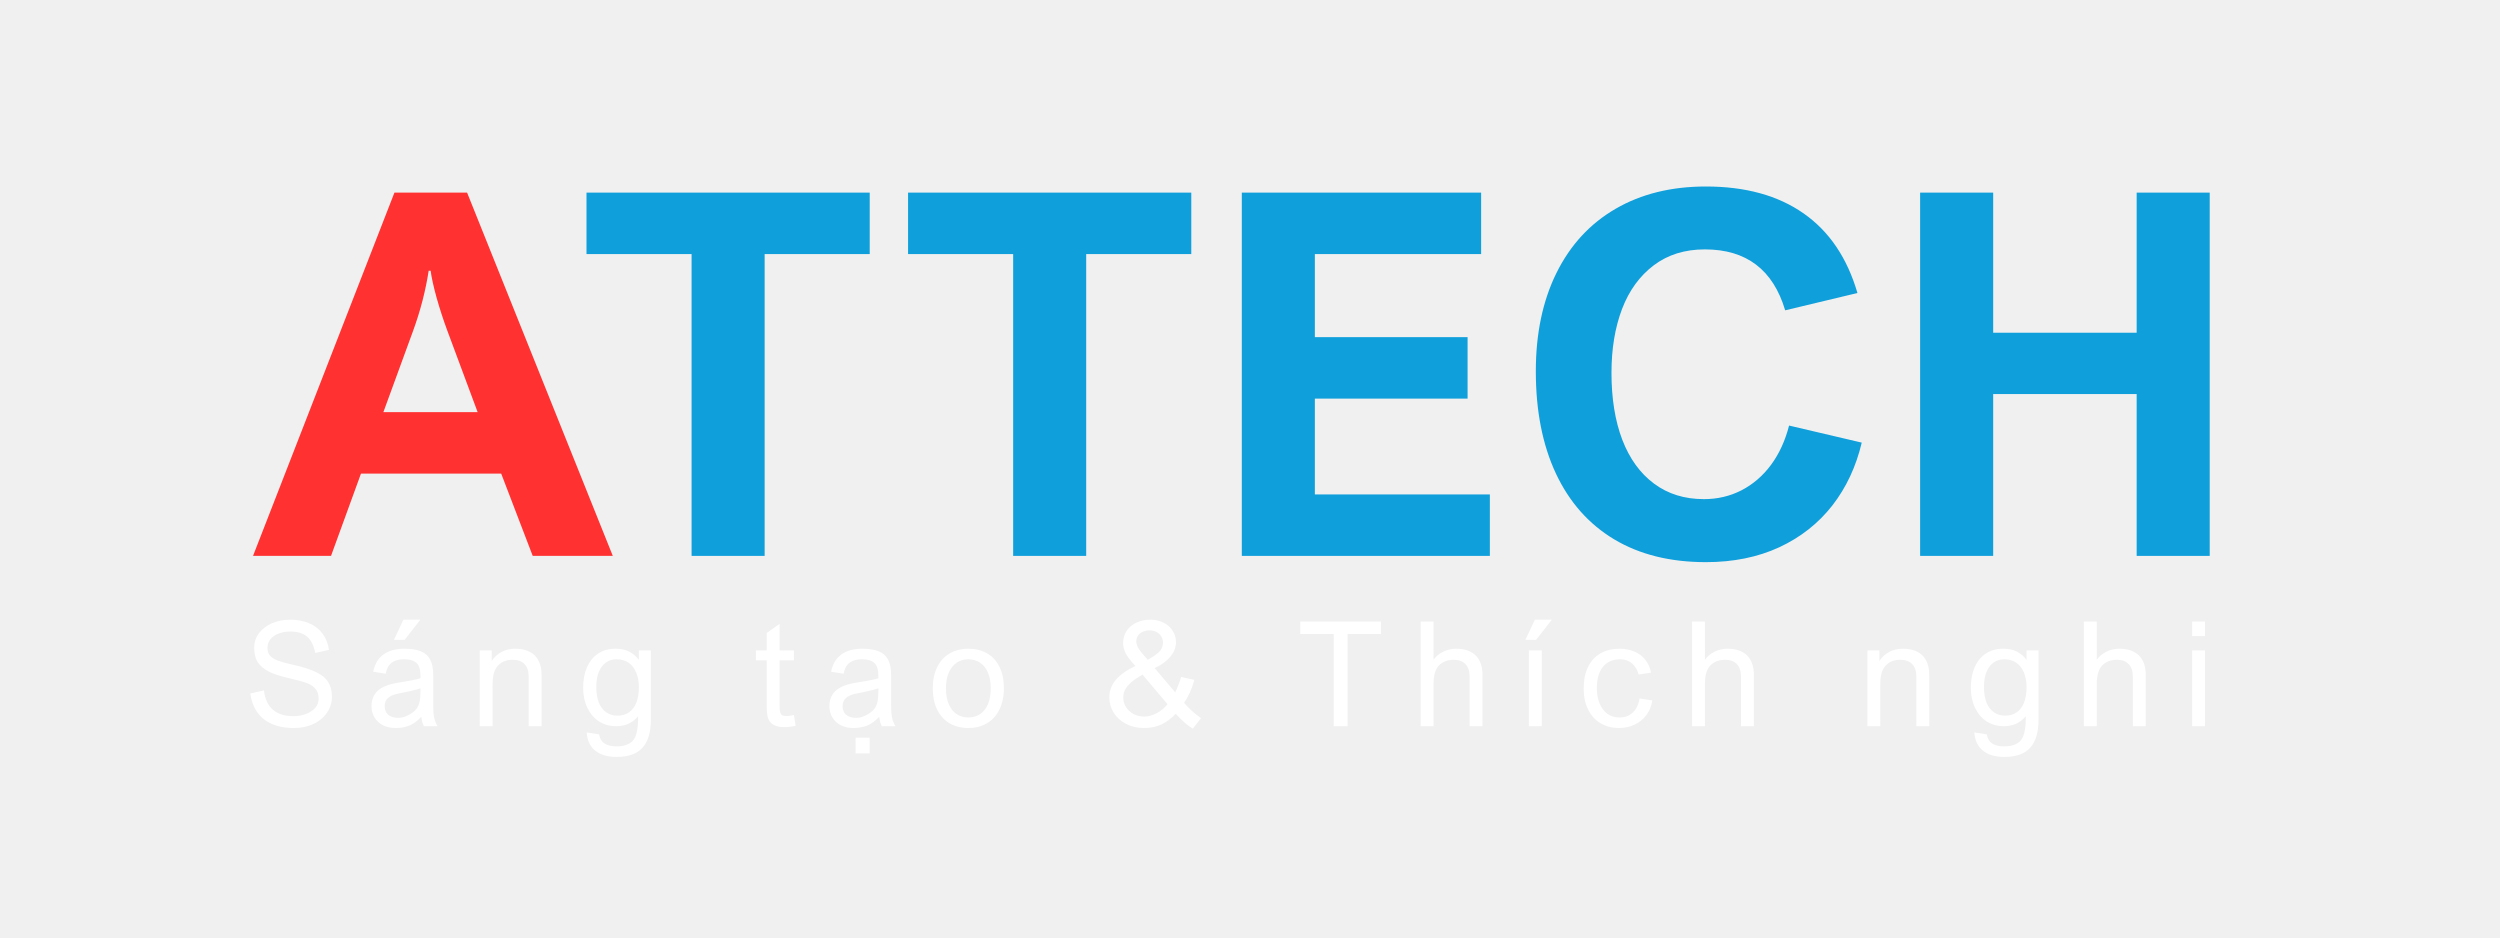
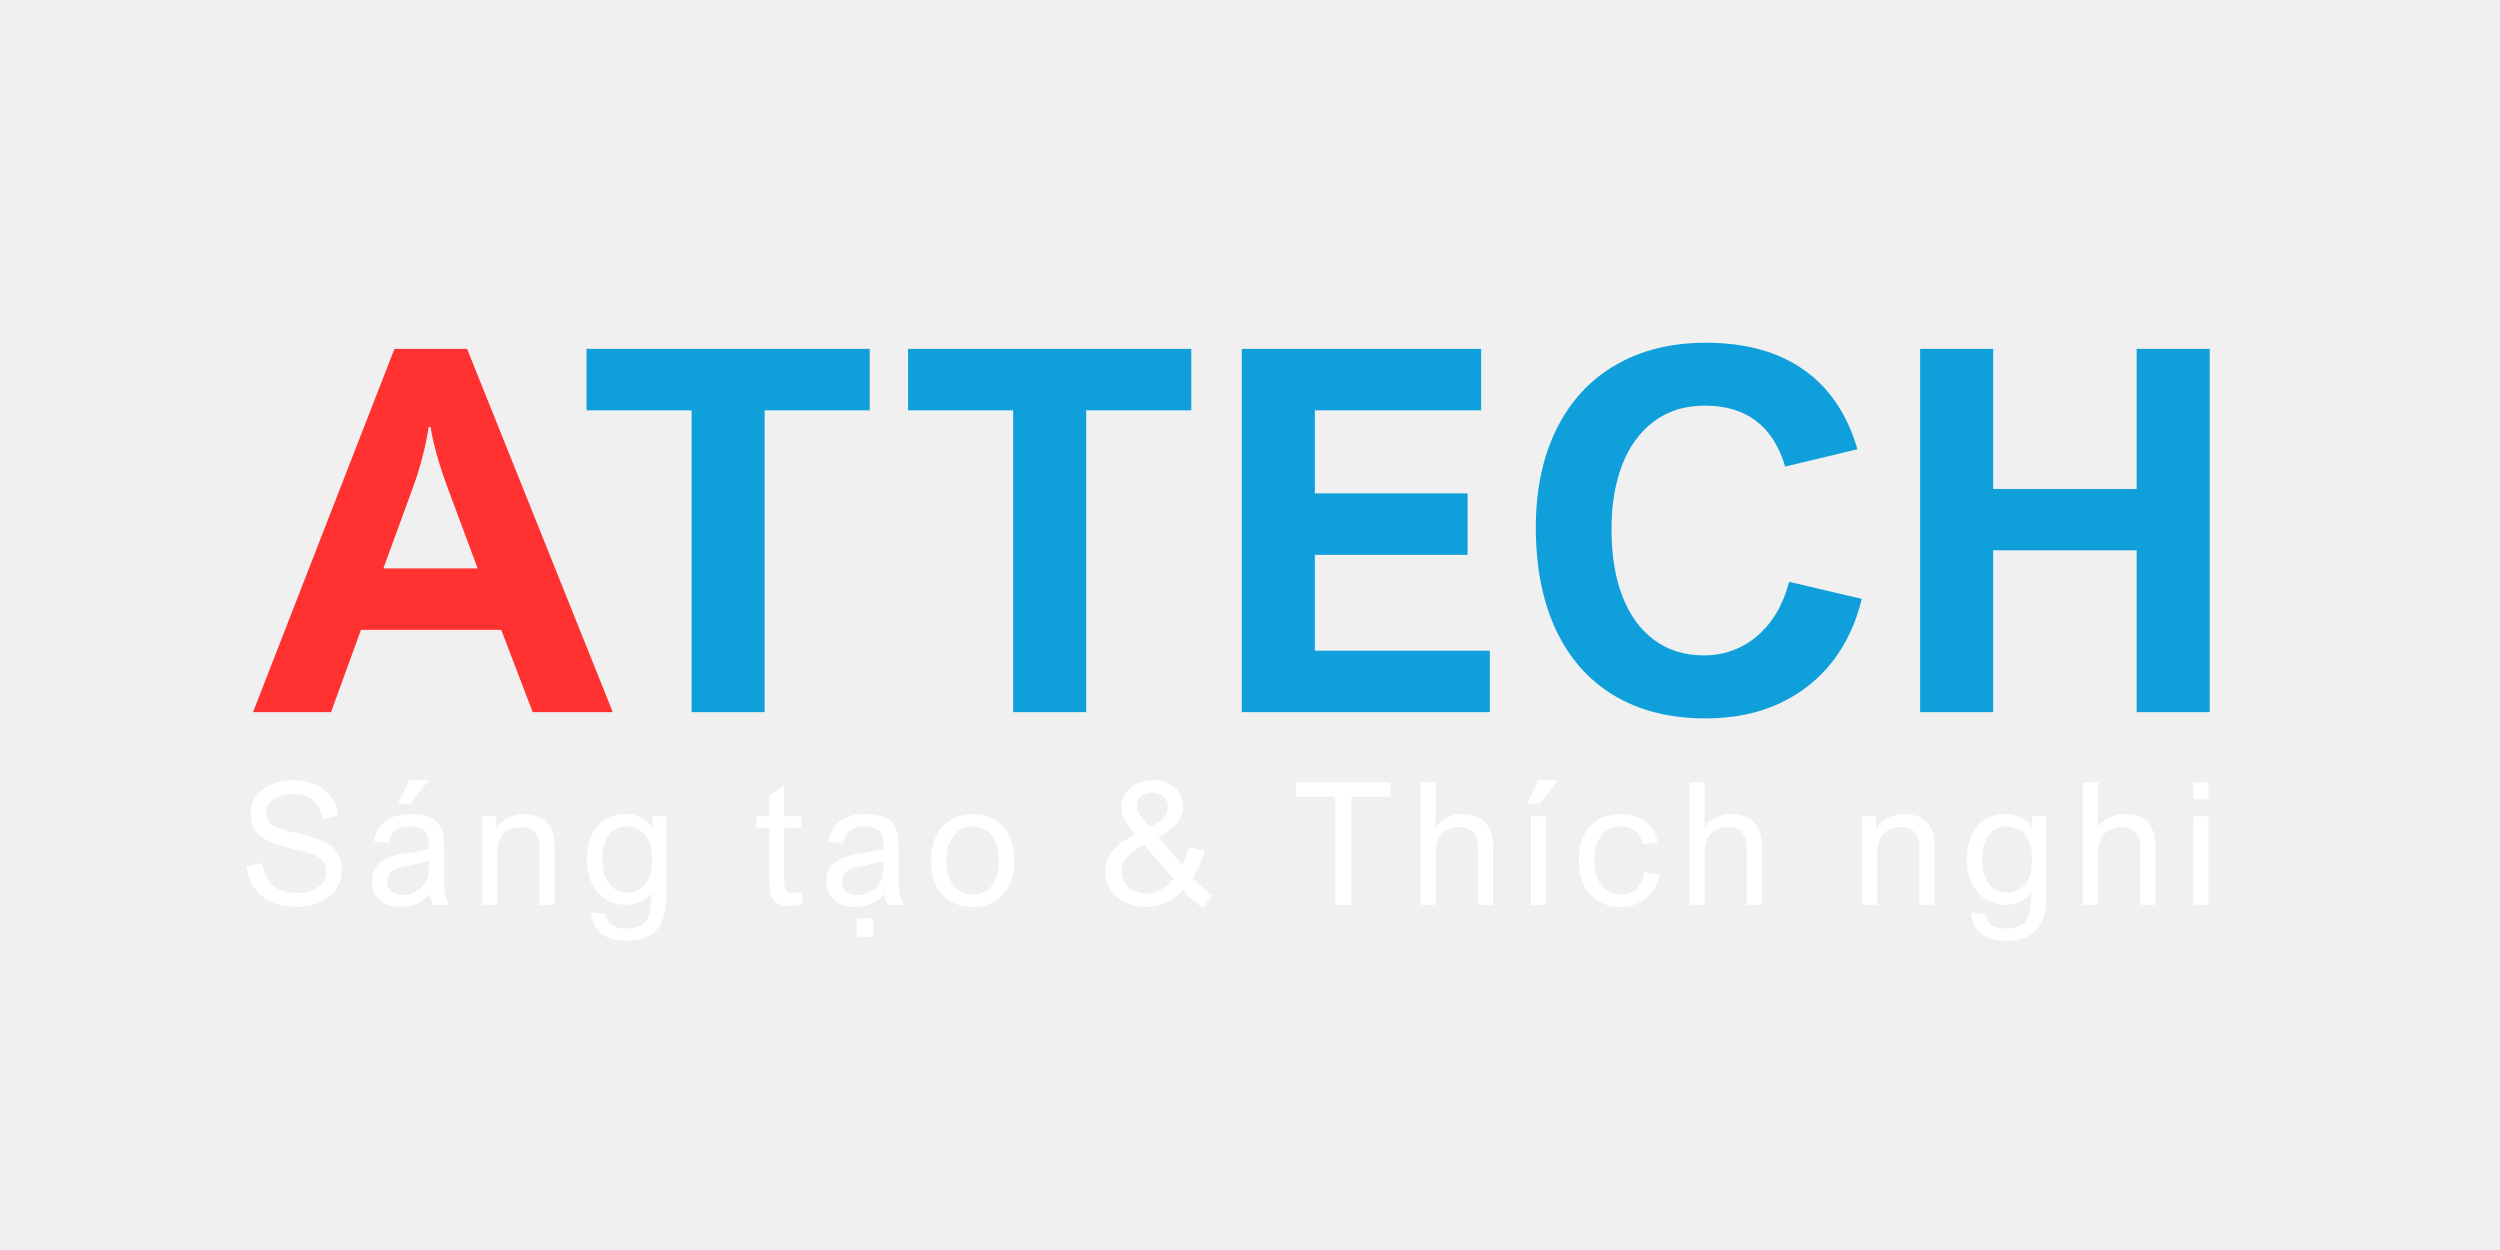
- <svg xmlns="http://www.w3.org/2000/svg" width="160" zoomAndPan="magnify" viewBox="0 0 300 112.5" height="60" preserveAspectRatio="xMidYMid meet" version="1.0">
+ <svg xmlns="http://www.w3.org/2000/svg" width="200" zoomAndPan="magnify" viewBox="0 0 300 112.5" height="100" preserveAspectRatio="xMidYMid meet" version="1.0">
  <defs>
    <g />
  </defs>
  <g fill="#ff3131" fill-opacity="1">
    <g transform="translate(30.23845, 66.70798)">
      <g>
        <path d="M 33.688 0 L 29.906 -9.875 L 13.078 -9.875 L 9.484 0 L 0.125 0 L 17.094 -43.594 L 25.812 -43.594 L 43.297 0 Z M 19.359 -27.078 L 15.766 -17.25 L 27.078 -17.25 L 23.422 -27.078 C 22.953 -28.348 22.531 -29.645 22.156 -30.969 C 21.789 -32.301 21.551 -33.383 21.438 -34.219 L 21.203 -34.219 C 20.836 -31.844 20.223 -29.461 19.359 -27.078 Z M 19.359 -27.078 " />
      </g>
    </g>
  </g>
  <g fill="#0f9fdb" fill-opacity="1">
    <g transform="translate(68.89628, 66.70798)">
      <g>
        <path d="M 22.859 -36.219 L 22.859 0 L 14.094 0 L 14.094 -36.219 L 1.484 -36.219 L 1.484 -43.594 L 35.469 -43.594 L 35.469 -36.219 Z M 22.859 -36.219 " />
      </g>
    </g>
  </g>
  <g fill="#0f9fdb" fill-opacity="1">
    <g transform="translate(107.485, 66.70798)">
      <g>
        <path d="M 22.859 -36.219 L 22.859 0 L 14.094 0 L 14.094 -36.219 L 1.484 -36.219 L 1.484 -43.594 L 35.469 -43.594 L 35.469 -36.219 Z M 22.859 -36.219 " />
      </g>
    </g>
  </g>
  <g fill="#0f9fdb" fill-opacity="1">
    <g transform="translate(144.4385, 66.70798)">
      <g>
        <path d="M 13.344 -36.219 L 13.344 -26.25 L 31.672 -26.25 L 31.672 -18.875 L 13.344 -18.875 L 13.344 -7.375 L 34.344 -7.375 L 34.344 0 L 4.578 0 L 4.578 -43.594 L 33.297 -43.594 L 33.297 -36.219 Z M 13.344 -36.219 " />
      </g>
    </g>
  </g>
  <g fill="#0f9fdb" fill-opacity="1">
    <g transform="translate(181.6894, 66.70798)">
      <g>
        <path d="M 22.891 -36.781 C 20.492 -36.781 18.453 -36.145 16.766 -34.875 C 15.078 -33.602 13.805 -31.852 12.953 -29.625 C 12.109 -27.395 11.688 -24.844 11.688 -21.969 C 11.688 -18.895 12.117 -16.219 12.984 -13.938 C 13.859 -11.664 15.129 -9.91 16.797 -8.672 C 18.461 -7.43 20.457 -6.812 22.781 -6.812 C 24.406 -6.812 25.91 -7.164 27.297 -7.875 C 28.68 -8.594 29.863 -9.613 30.844 -10.938 C 31.82 -12.27 32.539 -13.836 33 -15.641 L 41.719 -13.594 C 41.039 -10.719 39.863 -8.203 38.188 -6.047 C 36.508 -3.898 34.383 -2.227 31.812 -1.031 C 29.238 0.156 26.305 0.75 23.016 0.75 C 18.734 0.75 15.066 -0.16 12.016 -1.984 C 8.961 -3.816 6.629 -6.453 5.016 -9.891 C 3.41 -13.328 2.609 -17.414 2.609 -22.156 C 2.609 -26.688 3.438 -30.625 5.094 -33.969 C 6.75 -37.312 9.113 -39.875 12.188 -41.656 C 15.258 -43.438 18.867 -44.328 23.016 -44.328 C 27.766 -44.328 31.676 -43.25 34.75 -41.094 C 37.82 -38.945 39.973 -35.766 41.203 -31.547 L 32.531 -29.469 C 31.082 -34.344 27.867 -36.781 22.891 -36.781 Z M 22.891 -36.781 " />
      </g>
    </g>
  </g>
  <g fill="#0f9fdb" fill-opacity="1">
    <g transform="translate(225.8374, 66.70798)">
      <g>
        <path d="M 30.562 -26.781 L 30.562 -43.594 L 39.328 -43.594 L 39.328 0 L 30.562 0 L 30.562 -19.422 L 13.344 -19.422 L 13.344 0 L 4.578 0 L 4.578 -43.594 L 13.344 -43.594 L 13.344 -26.781 Z M 30.562 -26.781 " />
      </g>
    </g>
  </g>
  <g fill="#ffffff" fill-opacity="1">
-     <g transform="translate(29.25278, 87.14318)">
+     <g transform="translate(28.63342, 89.83125)">
      <g>
-         <path d="M 8.578 -8.797 C 8.391 -9.711 8.055 -10.367 7.578 -10.766 C 7.098 -11.16 6.441 -11.359 5.609 -11.359 C 5.066 -11.359 4.586 -11.273 4.172 -11.109 C 3.754 -10.953 3.426 -10.723 3.188 -10.422 C 2.957 -10.129 2.844 -9.789 2.844 -9.406 C 2.844 -9.008 2.945 -8.691 3.156 -8.453 C 3.375 -8.211 3.703 -8.008 4.141 -7.844 C 4.578 -7.688 5.203 -7.52 6.016 -7.344 C 7.141 -7.094 8.031 -6.805 8.688 -6.484 C 9.352 -6.172 9.832 -5.773 10.125 -5.297 C 10.426 -4.828 10.578 -4.242 10.578 -3.547 C 10.578 -2.836 10.379 -2.195 9.984 -1.625 C 9.598 -1.051 9.055 -0.598 8.359 -0.266 C 7.672 0.055 6.895 0.219 6.031 0.219 C 4.531 0.219 3.328 -0.129 2.422 -0.828 C 1.523 -1.535 0.977 -2.566 0.781 -3.922 L 2.422 -4.297 C 2.535 -3.273 2.891 -2.504 3.484 -1.984 C 4.086 -1.461 4.914 -1.203 5.969 -1.203 C 6.508 -1.203 7.008 -1.289 7.469 -1.469 C 7.938 -1.645 8.305 -1.891 8.578 -2.203 C 8.848 -2.523 8.984 -2.883 8.984 -3.281 C 8.984 -3.801 8.852 -4.207 8.594 -4.5 C 8.344 -4.801 7.961 -5.039 7.453 -5.219 C 7.023 -5.363 6.41 -5.531 5.609 -5.719 C 5.129 -5.832 4.789 -5.914 4.594 -5.969 C 3.727 -6.207 3.051 -6.488 2.562 -6.812 C 2.07 -7.145 1.727 -7.52 1.531 -7.938 C 1.344 -8.363 1.25 -8.863 1.25 -9.438 C 1.25 -10.07 1.438 -10.641 1.812 -11.141 C 2.188 -11.648 2.703 -12.051 3.359 -12.344 C 4.023 -12.633 4.766 -12.781 5.578 -12.781 C 6.441 -12.781 7.203 -12.633 7.859 -12.344 C 8.523 -12.062 9.055 -11.648 9.453 -11.109 C 9.859 -10.566 10.113 -9.914 10.219 -9.156 L 8.609 -8.797 Z M 8.578 -8.797 " />
+         <path d="M 10.047 -10.297 C 9.828 -11.367 9.438 -12.133 8.875 -12.594 C 8.312 -13.062 7.547 -13.297 6.578 -13.297 C 5.941 -13.297 5.379 -13.203 4.891 -13.016 C 4.398 -12.828 4.016 -12.562 3.734 -12.219 C 3.461 -11.875 3.328 -11.473 3.328 -11.016 C 3.328 -10.547 3.453 -10.172 3.703 -9.891 C 3.953 -9.609 4.332 -9.375 4.844 -9.188 C 5.352 -9 6.086 -8.801 7.047 -8.594 C 8.359 -8.312 9.398 -7.984 10.172 -7.609 C 10.953 -7.234 11.516 -6.77 11.859 -6.219 C 12.211 -5.664 12.391 -4.977 12.391 -4.156 C 12.391 -3.32 12.16 -2.57 11.703 -1.906 C 11.242 -1.238 10.609 -0.711 9.797 -0.328 C 8.992 0.055 8.082 0.25 7.062 0.25 C 5.301 0.25 3.895 -0.16 2.844 -0.984 C 1.789 -1.805 1.148 -3.004 0.922 -4.578 L 2.844 -5.031 C 2.977 -3.832 3.395 -2.93 4.094 -2.328 C 4.789 -1.723 5.754 -1.422 6.984 -1.422 C 7.629 -1.422 8.223 -1.52 8.766 -1.719 C 9.305 -1.926 9.734 -2.219 10.047 -2.594 C 10.367 -2.969 10.531 -3.383 10.531 -3.844 C 10.531 -4.457 10.379 -4.938 10.078 -5.281 C 9.773 -5.625 9.328 -5.898 8.734 -6.109 C 8.234 -6.285 7.516 -6.484 6.578 -6.703 C 6.016 -6.828 5.617 -6.926 5.391 -7 C 4.367 -7.27 3.57 -7.598 3 -7.984 C 2.426 -8.367 2.023 -8.805 1.797 -9.297 C 1.578 -9.797 1.469 -10.383 1.469 -11.062 C 1.469 -11.789 1.688 -12.453 2.125 -13.047 C 2.562 -13.648 3.164 -14.117 3.938 -14.453 C 4.707 -14.785 5.57 -14.953 6.531 -14.953 C 7.539 -14.953 8.43 -14.785 9.203 -14.453 C 9.984 -14.117 10.609 -13.633 11.078 -13 C 11.547 -12.363 11.836 -11.602 11.953 -10.719 L 10.078 -10.297 Z M 10.047 -10.297 " />
      </g>
    </g>
  </g>
  <g fill="#ffffff" fill-opacity="1">
-     <g transform="translate(43.9727, 87.14318)">
+     <g transform="translate(43.90695, 89.83125)">
      <g>
-         <path d="M 8.516 0 L 6.891 0 C 6.805 -0.195 6.742 -0.352 6.703 -0.469 C 6.672 -0.594 6.629 -0.812 6.578 -1.125 C 6.141 -0.656 5.676 -0.312 5.188 -0.094 C 4.695 0.113 4.133 0.219 3.5 0.219 C 2.926 0.219 2.422 0.109 1.984 -0.109 C 1.547 -0.336 1.207 -0.648 0.969 -1.047 C 0.727 -1.441 0.609 -1.895 0.609 -2.406 C 0.609 -3.188 0.863 -3.805 1.375 -4.266 C 1.883 -4.734 2.723 -5.055 3.891 -5.234 C 5.098 -5.422 5.961 -5.594 6.484 -5.75 L 6.484 -6 C 6.484 -6.508 6.414 -6.91 6.281 -7.203 C 6.145 -7.492 5.93 -7.703 5.641 -7.828 C 5.359 -7.961 4.973 -8.031 4.484 -8.031 C 3.867 -8.031 3.379 -7.891 3.016 -7.609 C 2.66 -7.336 2.426 -6.898 2.312 -6.297 L 0.812 -6.531 C 0.988 -7.445 1.395 -8.133 2.031 -8.594 C 2.664 -9.062 3.508 -9.297 4.562 -9.297 C 5.375 -9.297 6.031 -9.191 6.531 -8.984 C 7.031 -8.785 7.398 -8.457 7.641 -8 C 7.891 -7.539 8.016 -6.922 8.016 -6.141 L 8.016 -2.875 C 8.016 -2.312 8.023 -1.875 8.047 -1.562 C 8.078 -1.258 8.125 -0.992 8.188 -0.766 C 8.258 -0.547 8.367 -0.289 8.516 0 Z M 3.953 -3.938 C 3.348 -3.832 2.898 -3.656 2.609 -3.406 C 2.328 -3.156 2.188 -2.82 2.188 -2.406 C 2.188 -1.969 2.328 -1.625 2.609 -1.375 C 2.898 -1.125 3.312 -1 3.844 -1 C 4.281 -1 4.742 -1.145 5.234 -1.438 C 5.566 -1.633 5.82 -1.848 6 -2.078 C 6.176 -2.305 6.301 -2.586 6.375 -2.922 C 6.445 -3.254 6.484 -3.688 6.484 -4.219 L 6.484 -4.547 C 6.336 -4.484 6.023 -4.395 5.547 -4.281 C 5.066 -4.164 4.535 -4.051 3.953 -3.938 Z M 4.578 -10.359 L 3.297 -10.359 L 4.438 -12.781 L 6.469 -12.781 Z M 4.578 -10.359 " />
+         <path d="M 9.969 0 L 8.078 0 C 7.973 -0.227 7.898 -0.41 7.859 -0.547 C 7.816 -0.691 7.766 -0.945 7.703 -1.312 C 7.191 -0.758 6.645 -0.359 6.062 -0.109 C 5.488 0.129 4.832 0.25 4.094 0.25 C 3.426 0.25 2.836 0.125 2.328 -0.125 C 1.816 -0.383 1.422 -0.75 1.141 -1.219 C 0.859 -1.688 0.719 -2.219 0.719 -2.812 C 0.719 -3.727 1.016 -4.457 1.609 -5 C 2.211 -5.539 3.195 -5.914 4.562 -6.125 C 5.977 -6.344 6.984 -6.547 7.578 -6.734 L 7.578 -7.016 C 7.578 -7.617 7.5 -8.094 7.344 -8.438 C 7.195 -8.781 6.953 -9.023 6.609 -9.172 C 6.273 -9.328 5.82 -9.406 5.25 -9.406 C 4.52 -9.406 3.945 -9.238 3.531 -8.906 C 3.113 -8.582 2.836 -8.07 2.703 -7.375 L 0.938 -7.641 C 1.156 -8.723 1.633 -9.535 2.375 -10.078 C 3.125 -10.617 4.113 -10.891 5.344 -10.891 C 6.289 -10.891 7.055 -10.77 7.641 -10.531 C 8.234 -10.289 8.672 -9.898 8.953 -9.359 C 9.242 -8.828 9.391 -8.102 9.391 -7.188 L 9.391 -3.375 C 9.391 -2.707 9.406 -2.191 9.438 -1.828 C 9.469 -1.473 9.52 -1.164 9.594 -0.906 C 9.676 -0.645 9.801 -0.344 9.969 0 Z M 4.641 -4.609 C 3.922 -4.484 3.395 -4.273 3.062 -3.984 C 2.727 -3.691 2.562 -3.301 2.562 -2.812 C 2.562 -2.301 2.727 -1.898 3.062 -1.609 C 3.395 -1.316 3.875 -1.172 4.5 -1.172 C 5.02 -1.172 5.562 -1.336 6.125 -1.672 C 6.52 -1.91 6.816 -2.164 7.016 -2.438 C 7.223 -2.707 7.367 -3.035 7.453 -3.422 C 7.535 -3.805 7.578 -4.312 7.578 -4.938 L 7.578 -5.312 C 7.422 -5.238 7.055 -5.133 6.484 -5 C 5.922 -4.875 5.305 -4.742 4.641 -4.609 Z M 5.344 -12.141 L 3.859 -12.141 L 5.188 -14.953 L 7.562 -14.953 Z M 5.344 -12.141 " />
      </g>
    </g>
  </g>
  <g fill="#ffffff" fill-opacity="1">
-     <g transform="translate(56.37929, 87.14318)">
+     <g transform="translate(56.47339, 89.83125)">
      <g>
-         <path d="M 7.062 0 L 7.062 -5.953 C 7.062 -6.609 6.895 -7.109 6.562 -7.453 C 6.227 -7.797 5.758 -7.969 5.156 -7.969 C 4.395 -7.969 3.801 -7.734 3.375 -7.266 C 2.945 -6.805 2.734 -6.07 2.734 -5.062 L 2.734 0 L 1.188 0 L 1.188 -9.094 L 2.625 -9.094 L 2.625 -7.828 C 2.926 -8.285 3.316 -8.645 3.797 -8.906 C 4.285 -9.164 4.828 -9.297 5.422 -9.297 C 6.461 -9.297 7.254 -9.023 7.797 -8.484 C 8.336 -7.941 8.609 -7.164 8.609 -6.156 L 8.609 0 Z M 7.062 0 " />
+         <path d="M 8.266 0 L 8.266 -6.969 C 8.266 -7.738 8.07 -8.32 7.688 -8.719 C 7.301 -9.125 6.754 -9.328 6.047 -9.328 C 5.141 -9.328 4.438 -9.055 3.938 -8.516 C 3.445 -7.973 3.203 -7.109 3.203 -5.922 L 3.203 0 L 1.391 0 L 1.391 -10.641 L 3.078 -10.641 L 3.078 -9.156 C 3.43 -9.695 3.891 -10.117 4.453 -10.422 C 5.023 -10.734 5.656 -10.891 6.344 -10.891 C 7.57 -10.891 8.5 -10.57 9.125 -9.938 C 9.758 -9.301 10.078 -8.391 10.078 -7.203 L 10.078 0 Z M 8.266 0 " />
      </g>
    </g>
  </g>
  <g fill="#ffffff" fill-opacity="1">
-     <g transform="translate(69.3685, 87.14318)">
+     <g transform="translate(69.72162, 89.83125)">
      <g>
-         <path d="M 7.297 -9.094 L 8.734 -9.094 L 8.734 -0.766 C 8.734 0.711 8.406 1.82 7.75 2.562 C 7.094 3.312 6.055 3.688 4.641 3.688 C 3.523 3.688 2.66 3.43 2.047 2.922 C 1.43 2.422 1.094 1.695 1.031 0.75 L 2.531 0.984 C 2.602 1.473 2.812 1.832 3.156 2.062 C 3.5 2.301 3.988 2.422 4.625 2.422 C 5.5 2.422 6.145 2.195 6.562 1.75 C 6.988 1.301 7.203 0.383 7.203 -1 L 7.203 -1.188 C 6.535 -0.395 5.664 0 4.594 0 C 3.801 0 3.102 -0.191 2.5 -0.578 C 1.906 -0.973 1.441 -1.52 1.109 -2.219 C 0.773 -2.914 0.609 -3.719 0.609 -4.625 C 0.609 -5.539 0.758 -6.352 1.062 -7.062 C 1.375 -7.77 1.816 -8.316 2.391 -8.703 C 2.973 -9.098 3.676 -9.297 4.5 -9.297 C 5.125 -9.297 5.656 -9.188 6.094 -8.969 C 6.539 -8.75 6.93 -8.426 7.266 -8 L 7.297 -8 Z M 4.609 -8.031 C 4.129 -8.031 3.707 -7.898 3.344 -7.641 C 2.977 -7.379 2.691 -7 2.484 -6.5 C 2.285 -6 2.188 -5.398 2.188 -4.703 C 2.188 -3.984 2.285 -3.363 2.484 -2.844 C 2.691 -2.332 2.988 -1.941 3.375 -1.672 C 3.758 -1.398 4.211 -1.266 4.734 -1.266 C 5.273 -1.266 5.738 -1.398 6.125 -1.672 C 6.508 -1.941 6.801 -2.332 7 -2.844 C 7.195 -3.352 7.297 -3.961 7.297 -4.672 C 7.297 -5.359 7.188 -5.953 6.969 -6.453 C 6.758 -6.961 6.453 -7.352 6.047 -7.625 C 5.641 -7.895 5.16 -8.031 4.609 -8.031 Z M 4.609 -8.031 " />
+         <path d="M 8.547 -10.641 L 10.234 -10.641 L 10.234 -0.906 C 10.234 0.832 9.848 2.133 9.078 3 C 8.305 3.875 7.094 4.312 5.438 4.312 C 4.133 4.312 3.125 4.016 2.406 3.422 C 1.688 2.828 1.289 1.984 1.219 0.891 L 2.953 1.156 C 3.047 1.727 3.289 2.148 3.688 2.422 C 4.094 2.703 4.664 2.844 5.406 2.844 C 6.438 2.844 7.195 2.582 7.688 2.062 C 8.176 1.531 8.422 0.457 8.422 -1.156 L 8.422 -1.391 C 7.648 -0.461 6.633 0 5.375 0 C 4.457 0 3.645 -0.227 2.938 -0.688 C 2.227 -1.145 1.68 -1.781 1.297 -2.594 C 0.91 -3.414 0.719 -4.352 0.719 -5.406 C 0.719 -6.488 0.895 -7.441 1.25 -8.266 C 1.602 -9.098 2.117 -9.742 2.797 -10.203 C 3.484 -10.66 4.305 -10.891 5.266 -10.891 C 6.004 -10.891 6.629 -10.758 7.141 -10.5 C 7.66 -10.25 8.113 -9.875 8.5 -9.375 L 8.547 -9.375 Z M 5.391 -9.406 C 4.836 -9.406 4.348 -9.254 3.922 -8.953 C 3.492 -8.648 3.16 -8.203 2.922 -7.609 C 2.68 -7.023 2.562 -6.328 2.562 -5.516 C 2.562 -4.672 2.68 -3.945 2.922 -3.344 C 3.16 -2.738 3.504 -2.273 3.953 -1.953 C 4.398 -1.629 4.93 -1.469 5.547 -1.469 C 6.172 -1.469 6.707 -1.629 7.156 -1.953 C 7.613 -2.273 7.957 -2.734 8.188 -3.328 C 8.426 -3.93 8.547 -4.645 8.547 -5.469 C 8.547 -6.27 8.422 -6.969 8.172 -7.562 C 7.922 -8.156 7.555 -8.609 7.078 -8.922 C 6.609 -9.242 6.047 -9.406 5.391 -9.406 Z M 5.391 -9.406 " />
      </g>
    </g>
  </g>
  <g fill="#ffffff" fill-opacity="1">
-     <g transform="translate(82.52906, 87.14318)">
+     <g transform="translate(83.17037, 89.83125)">
      <g />
    </g>
  </g>
  <g fill="#ffffff" fill-opacity="1">
-     <g transform="translate(90.58317, 87.14318)">
+     <g transform="translate(90.64348, 89.83125)">
      <g>
-         <path d="M 2.969 -9.094 L 4.688 -9.094 L 4.688 -7.906 L 2.969 -7.906 L 2.969 -2.391 C 2.969 -2.055 2.992 -1.805 3.047 -1.641 C 3.109 -1.473 3.195 -1.359 3.312 -1.297 C 3.438 -1.242 3.609 -1.219 3.828 -1.219 C 4.023 -1.219 4.312 -1.258 4.688 -1.344 L 4.891 -0.047 C 4.453 0.055 4.008 0.109 3.562 0.109 C 3.008 0.109 2.582 0.023 2.281 -0.141 C 1.977 -0.305 1.758 -0.547 1.625 -0.859 C 1.488 -1.172 1.422 -1.727 1.422 -2.531 L 1.422 -7.906 L 0.125 -7.906 L 0.125 -9.094 L 1.422 -9.094 L 1.422 -11.188 L 2.969 -12.281 Z M 2.969 -9.094 " />
+         <path d="M 3.469 -10.641 L 5.484 -10.641 L 5.484 -9.25 L 3.469 -9.25 L 3.469 -2.797 C 3.469 -2.398 3.504 -2.102 3.578 -1.906 C 3.648 -1.719 3.754 -1.594 3.891 -1.531 C 4.035 -1.469 4.227 -1.438 4.469 -1.438 C 4.707 -1.438 5.047 -1.477 5.484 -1.562 L 5.734 -0.062 C 5.211 0.062 4.691 0.125 4.172 0.125 C 3.523 0.125 3.023 0.031 2.672 -0.156 C 2.316 -0.352 2.055 -0.641 1.891 -1.016 C 1.742 -1.379 1.672 -2.031 1.672 -2.969 L 1.672 -9.25 L 0.141 -9.25 L 0.141 -10.641 L 1.672 -10.641 L 1.672 -13.094 L 3.469 -14.391 Z M 3.469 -10.641 " />
      </g>
    </g>
  </g>
  <g fill="#ffffff" fill-opacity="1">
-     <g transform="translate(98.92002, 87.14318)">
+     <g transform="translate(98.44746, 89.83125)">
      <g>
-         <path d="M 8.516 0 L 6.891 0 C 6.805 -0.195 6.742 -0.352 6.703 -0.469 C 6.672 -0.594 6.629 -0.812 6.578 -1.125 C 6.141 -0.656 5.676 -0.312 5.188 -0.094 C 4.695 0.113 4.133 0.219 3.5 0.219 C 2.926 0.219 2.422 0.109 1.984 -0.109 C 1.547 -0.336 1.207 -0.648 0.969 -1.047 C 0.727 -1.441 0.609 -1.895 0.609 -2.406 C 0.609 -3.188 0.863 -3.805 1.375 -4.266 C 1.883 -4.734 2.723 -5.055 3.891 -5.234 C 5.098 -5.422 5.961 -5.594 6.484 -5.75 L 6.484 -6 C 6.484 -6.508 6.414 -6.91 6.281 -7.203 C 6.145 -7.492 5.93 -7.703 5.641 -7.828 C 5.359 -7.961 4.973 -8.031 4.484 -8.031 C 3.867 -8.031 3.379 -7.891 3.016 -7.609 C 2.66 -7.336 2.426 -6.898 2.312 -6.297 L 0.812 -6.531 C 0.988 -7.445 1.395 -8.133 2.031 -8.594 C 2.664 -9.062 3.508 -9.297 4.562 -9.297 C 5.375 -9.297 6.031 -9.191 6.531 -8.984 C 7.031 -8.785 7.398 -8.457 7.641 -8 C 7.891 -7.539 8.016 -6.922 8.016 -6.141 L 8.016 -2.875 C 8.016 -2.312 8.023 -1.875 8.047 -1.562 C 8.078 -1.258 8.125 -0.992 8.188 -0.766 C 8.258 -0.547 8.367 -0.289 8.516 0 Z M 3.953 -3.938 C 3.348 -3.832 2.898 -3.656 2.609 -3.406 C 2.328 -3.156 2.188 -2.82 2.188 -2.406 C 2.188 -1.969 2.328 -1.625 2.609 -1.375 C 2.898 -1.125 3.312 -1 3.844 -1 C 4.281 -1 4.742 -1.145 5.234 -1.438 C 5.566 -1.633 5.82 -1.848 6 -2.078 C 6.176 -2.305 6.301 -2.586 6.375 -2.922 C 6.445 -3.254 6.484 -3.688 6.484 -4.219 L 6.484 -4.547 C 6.336 -4.484 6.023 -4.395 5.547 -4.281 C 5.066 -4.164 4.535 -4.051 3.953 -3.938 Z M 5.438 3.266 L 3.75 3.266 L 3.75 1.375 L 5.438 1.375 Z M 5.438 3.266 " />
+         <path d="M 9.969 0 L 8.078 0 C 7.973 -0.227 7.898 -0.41 7.859 -0.547 C 7.816 -0.691 7.766 -0.945 7.703 -1.312 C 7.191 -0.758 6.645 -0.359 6.062 -0.109 C 5.488 0.129 4.832 0.25 4.094 0.25 C 3.426 0.25 2.836 0.125 2.328 -0.125 C 1.816 -0.383 1.422 -0.75 1.141 -1.219 C 0.859 -1.688 0.719 -2.219 0.719 -2.812 C 0.719 -3.727 1.016 -4.457 1.609 -5 C 2.211 -5.539 3.195 -5.914 4.562 -6.125 C 5.977 -6.344 6.984 -6.547 7.578 -6.734 L 7.578 -7.016 C 7.578 -7.617 7.5 -8.094 7.344 -8.438 C 7.195 -8.781 6.953 -9.023 6.609 -9.172 C 6.273 -9.328 5.82 -9.406 5.25 -9.406 C 4.52 -9.406 3.945 -9.238 3.531 -8.906 C 3.113 -8.582 2.836 -8.07 2.703 -7.375 L 0.938 -7.641 C 1.156 -8.723 1.633 -9.535 2.375 -10.078 C 3.125 -10.617 4.113 -10.891 5.344 -10.891 C 6.289 -10.891 7.055 -10.77 7.641 -10.531 C 8.234 -10.289 8.672 -9.898 8.953 -9.359 C 9.242 -8.828 9.391 -8.102 9.391 -7.188 L 9.391 -3.375 C 9.391 -2.707 9.406 -2.191 9.438 -1.828 C 9.469 -1.473 9.52 -1.164 9.594 -0.906 C 9.676 -0.645 9.801 -0.344 9.969 0 Z M 4.641 -4.609 C 3.922 -4.484 3.395 -4.273 3.062 -3.984 C 2.727 -3.691 2.562 -3.301 2.562 -2.812 C 2.562 -2.301 2.727 -1.898 3.062 -1.609 C 3.395 -1.316 3.875 -1.172 4.5 -1.172 C 5.02 -1.172 5.562 -1.336 6.125 -1.672 C 6.52 -1.91 6.816 -2.164 7.016 -2.438 C 7.223 -2.707 7.367 -3.035 7.453 -3.422 C 7.535 -3.805 7.578 -4.312 7.578 -4.938 L 7.578 -5.312 C 7.422 -5.238 7.055 -5.133 6.484 -5 C 5.922 -4.875 5.305 -4.742 4.641 -4.609 Z M 6.344 3.828 L 4.375 3.828 L 4.375 1.609 L 6.344 1.609 Z M 6.344 3.828 " />
      </g>
    </g>
  </g>
  <g fill="#ffffff" fill-opacity="1">
-     <g transform="translate(111.3266, 87.14318)">
+     <g transform="translate(111.0139, 89.83125)">
      <g>
-         <path d="M 0.609 -4.547 C 0.609 -5.523 0.785 -6.375 1.141 -7.094 C 1.492 -7.812 1.992 -8.359 2.641 -8.734 C 3.285 -9.109 4.031 -9.297 4.875 -9.297 C 5.727 -9.297 6.473 -9.113 7.109 -8.75 C 7.754 -8.383 8.254 -7.844 8.609 -7.125 C 8.961 -6.414 9.141 -5.562 9.141 -4.562 C 9.141 -3.562 8.957 -2.703 8.594 -1.984 C 8.238 -1.266 7.738 -0.719 7.094 -0.344 C 6.457 0.031 5.719 0.219 4.875 0.219 C 4.039 0.219 3.301 0.035 2.656 -0.328 C 2.02 -0.691 1.52 -1.227 1.156 -1.938 C 0.789 -2.656 0.609 -3.523 0.609 -4.547 Z M 4.859 -8.031 C 4.348 -8.031 3.891 -7.895 3.484 -7.625 C 3.086 -7.363 2.77 -6.969 2.531 -6.438 C 2.301 -5.914 2.188 -5.285 2.188 -4.547 C 2.188 -3.797 2.301 -3.156 2.531 -2.625 C 2.758 -2.102 3.078 -1.707 3.484 -1.438 C 3.891 -1.176 4.352 -1.047 4.875 -1.047 C 5.414 -1.047 5.891 -1.18 6.297 -1.453 C 6.703 -1.734 7.016 -2.133 7.234 -2.656 C 7.453 -3.188 7.562 -3.82 7.562 -4.562 C 7.562 -5.301 7.445 -5.93 7.219 -6.453 C 6.988 -6.973 6.672 -7.363 6.266 -7.625 C 5.859 -7.895 5.391 -8.031 4.859 -8.031 Z M 4.859 -8.031 " />
+         <path d="M 0.719 -5.312 C 0.719 -6.469 0.926 -7.461 1.344 -8.297 C 1.758 -9.141 2.344 -9.781 3.094 -10.219 C 3.844 -10.664 4.711 -10.891 5.703 -10.891 C 6.703 -10.891 7.578 -10.672 8.328 -10.234 C 9.078 -9.805 9.66 -9.176 10.078 -8.344 C 10.492 -7.52 10.703 -6.52 10.703 -5.344 C 10.703 -4.164 10.488 -3.156 10.062 -2.312 C 9.645 -1.477 9.062 -0.844 8.312 -0.406 C 7.562 0.031 6.691 0.25 5.703 0.25 C 4.734 0.25 3.875 0.039 3.125 -0.375 C 2.375 -0.801 1.785 -1.43 1.359 -2.266 C 0.93 -3.109 0.719 -4.125 0.719 -5.312 Z M 5.703 -9.406 C 5.098 -9.406 4.555 -9.25 4.078 -8.938 C 3.609 -8.625 3.238 -8.16 2.969 -7.547 C 2.695 -6.93 2.562 -6.188 2.562 -5.312 C 2.562 -4.438 2.695 -3.691 2.969 -3.078 C 3.238 -2.473 3.609 -2.016 4.078 -1.703 C 4.547 -1.391 5.086 -1.234 5.703 -1.234 C 6.336 -1.234 6.895 -1.395 7.375 -1.719 C 7.852 -2.039 8.219 -2.508 8.469 -3.125 C 8.727 -3.738 8.859 -4.477 8.859 -5.344 C 8.859 -6.207 8.723 -6.941 8.453 -7.547 C 8.191 -8.16 7.82 -8.625 7.344 -8.938 C 6.863 -9.25 6.316 -9.406 5.703 -9.406 Z M 5.703 -9.406 " />
      </g>
    </g>
  </g>
  <g fill="#ffffff" fill-opacity="1">
-     <g transform="translate(124.3158, 87.14318)">
+     <g transform="translate(124.2621, 89.83125)">
      <g />
    </g>
  </g>
  <g fill="#ffffff" fill-opacity="1">
-     <g transform="translate(132.3699, 87.14318)">
+     <g transform="translate(131.7352, 89.83125)">
      <g>
-         <path d="M 9.359 -5.906 L 10.953 -5.562 C 10.672 -4.508 10.258 -3.586 9.719 -2.797 C 10 -2.473 10.332 -2.133 10.719 -1.781 C 11.113 -1.438 11.457 -1.164 11.75 -0.969 L 10.766 0.297 C 10.453 0.109 10.133 -0.125 9.812 -0.406 C 9.488 -0.688 9.125 -1.047 8.719 -1.484 C 8.176 -0.922 7.598 -0.492 6.984 -0.203 C 6.367 0.078 5.68 0.219 4.922 0.219 C 4.109 0.219 3.383 0.051 2.75 -0.281 C 2.113 -0.613 1.617 -1.062 1.266 -1.625 C 0.922 -2.188 0.75 -2.797 0.75 -3.453 C 0.75 -4.242 1.008 -4.945 1.531 -5.562 C 2.062 -6.188 2.844 -6.738 3.875 -7.219 C 3.344 -7.801 2.961 -8.297 2.734 -8.703 C 2.516 -9.117 2.406 -9.539 2.406 -9.969 C 2.406 -10.508 2.539 -10.992 2.812 -11.422 C 3.094 -11.848 3.484 -12.18 3.984 -12.422 C 4.484 -12.66 5.051 -12.781 5.688 -12.781 C 6.258 -12.781 6.781 -12.66 7.25 -12.422 C 7.719 -12.191 8.082 -11.867 8.344 -11.453 C 8.613 -11.047 8.75 -10.594 8.75 -10.094 C 8.75 -9.488 8.535 -8.922 8.109 -8.391 C 7.691 -7.859 7.051 -7.383 6.188 -6.969 L 8.656 -4.062 C 8.789 -4.344 8.926 -4.66 9.062 -5.016 C 9.207 -5.379 9.305 -5.676 9.359 -5.906 Z M 7.188 -10.062 C 7.188 -10.332 7.113 -10.578 6.969 -10.797 C 6.832 -11.016 6.641 -11.188 6.391 -11.312 C 6.148 -11.438 5.879 -11.5 5.578 -11.5 C 5.273 -11.5 5 -11.441 4.75 -11.328 C 4.508 -11.223 4.32 -11.07 4.188 -10.875 C 4.051 -10.676 3.984 -10.441 3.984 -10.172 C 3.984 -9.766 4.188 -9.328 4.594 -8.859 L 5.359 -7.969 C 5.848 -8.238 6.223 -8.484 6.484 -8.703 C 6.754 -8.922 6.938 -9.133 7.031 -9.344 C 7.133 -9.562 7.188 -9.801 7.188 -10.062 Z M 2.422 -3.453 C 2.422 -3.023 2.531 -2.633 2.75 -2.281 C 2.977 -1.938 3.285 -1.66 3.672 -1.453 C 4.066 -1.254 4.492 -1.156 4.953 -1.156 C 5.43 -1.156 5.926 -1.289 6.438 -1.562 C 6.945 -1.832 7.379 -2.191 7.734 -2.641 L 4.734 -6.188 C 4.148 -5.852 3.691 -5.539 3.359 -5.25 C 3.023 -4.957 2.785 -4.664 2.641 -4.375 C 2.492 -4.094 2.422 -3.785 2.422 -3.453 Z M 2.422 -3.453 " />
+         <path d="M 10.953 -6.922 L 12.828 -6.516 C 12.492 -5.285 12.016 -4.203 11.391 -3.266 C 11.711 -2.891 12.102 -2.492 12.562 -2.078 C 13.02 -1.672 13.422 -1.359 13.766 -1.141 L 12.609 0.344 C 12.242 0.125 11.867 -0.145 11.484 -0.469 C 11.109 -0.801 10.688 -1.227 10.219 -1.75 C 9.582 -1.082 8.898 -0.582 8.172 -0.25 C 7.453 0.082 6.648 0.25 5.766 0.25 C 4.805 0.25 3.957 0.055 3.219 -0.328 C 2.477 -0.711 1.906 -1.234 1.5 -1.891 C 1.094 -2.555 0.891 -3.273 0.891 -4.047 C 0.891 -4.973 1.195 -5.797 1.812 -6.516 C 2.426 -7.242 3.336 -7.891 4.547 -8.453 C 3.922 -9.141 3.473 -9.723 3.203 -10.203 C 2.941 -10.68 2.812 -11.172 2.812 -11.672 C 2.812 -12.305 2.973 -12.875 3.297 -13.375 C 3.629 -13.875 4.082 -14.258 4.656 -14.531 C 5.238 -14.812 5.906 -14.953 6.656 -14.953 C 7.332 -14.953 7.945 -14.816 8.5 -14.547 C 9.051 -14.273 9.477 -13.898 9.781 -13.422 C 10.094 -12.941 10.25 -12.406 10.25 -11.812 C 10.25 -11.113 10 -10.453 9.5 -9.828 C 9.008 -9.211 8.258 -8.656 7.25 -8.156 L 10.141 -4.766 C 10.297 -5.086 10.453 -5.457 10.609 -5.875 C 10.773 -6.301 10.891 -6.648 10.953 -6.922 Z M 8.406 -11.781 C 8.406 -12.102 8.32 -12.391 8.156 -12.641 C 8 -12.898 7.773 -13.102 7.484 -13.25 C 7.203 -13.395 6.883 -13.469 6.531 -13.469 C 6.176 -13.469 5.852 -13.398 5.562 -13.266 C 5.281 -13.141 5.062 -12.957 4.906 -12.719 C 4.75 -12.488 4.672 -12.223 4.672 -11.922 C 4.672 -11.441 4.906 -10.926 5.375 -10.375 L 6.266 -9.328 C 6.848 -9.641 7.289 -9.926 7.594 -10.188 C 7.906 -10.445 8.117 -10.695 8.234 -10.938 C 8.348 -11.188 8.406 -11.469 8.406 -11.781 Z M 2.844 -4.047 C 2.844 -3.547 2.973 -3.086 3.234 -2.672 C 3.492 -2.266 3.848 -1.941 4.297 -1.703 C 4.754 -1.473 5.254 -1.359 5.797 -1.359 C 6.359 -1.359 6.938 -1.516 7.531 -1.828 C 8.125 -2.141 8.633 -2.562 9.062 -3.094 L 5.547 -7.25 C 4.859 -6.852 4.316 -6.484 3.922 -6.141 C 3.535 -5.805 3.258 -5.473 3.094 -5.141 C 2.926 -4.805 2.844 -4.441 2.844 -4.047 Z M 2.844 -4.047 " />
      </g>
    </g>
  </g>
  <g fill="#ffffff" fill-opacity="1">
-     <g transform="translate(147.6382, 87.14318)">
+     <g transform="translate(147.6505, 89.83125)">
      <g />
    </g>
  </g>
  <g fill="#ffffff" fill-opacity="1">
-     <g transform="translate(155.6923, 87.14318)">
+     <g transform="translate(155.1236, 89.83125)">
      <g>
-         <path d="M 10.016 -11.062 L 6.016 -11.062 L 6.016 0 L 4.359 0 L 4.359 -11.062 L 0.344 -11.062 L 0.344 -12.562 L 10.016 -12.562 Z M 10.016 -11.062 " />
+         <path d="M 11.734 -12.969 L 7.047 -12.969 L 7.047 0 L 5.094 0 L 5.094 -12.969 L 0.406 -12.969 L 0.406 -14.703 L 11.734 -14.703 Z M 11.734 -12.969 " />
      </g>
    </g>
  </g>
  <g fill="#ffffff" fill-opacity="1">
-     <g transform="translate(169.2898, 87.14318)">
+     <g transform="translate(169.0837, 89.83125)">
      <g>
-         <path d="M 2.734 -7.969 C 3.016 -8.375 3.398 -8.695 3.891 -8.938 C 4.379 -9.176 4.891 -9.297 5.422 -9.297 C 6.461 -9.297 7.254 -9.023 7.797 -8.484 C 8.336 -7.941 8.609 -7.164 8.609 -6.156 L 8.609 0 L 7.062 0 L 7.062 -5.953 C 7.062 -6.609 6.895 -7.109 6.562 -7.453 C 6.227 -7.797 5.758 -7.969 5.156 -7.969 C 4.426 -7.969 3.836 -7.742 3.391 -7.297 C 2.953 -6.848 2.734 -6.102 2.734 -5.062 L 2.734 0 L 1.188 0 L 1.188 -12.562 L 2.734 -12.562 Z M 2.734 -7.969 " />
+         <path d="M 3.203 -9.328 C 3.523 -9.805 3.973 -10.188 4.547 -10.469 C 5.117 -10.75 5.719 -10.891 6.344 -10.891 C 7.57 -10.891 8.5 -10.57 9.125 -9.938 C 9.758 -9.301 10.078 -8.391 10.078 -7.203 L 10.078 0 L 8.266 0 L 8.266 -6.969 C 8.266 -7.738 8.07 -8.32 7.688 -8.719 C 7.301 -9.125 6.754 -9.328 6.047 -9.328 C 5.191 -9.328 4.504 -9.066 3.984 -8.547 C 3.461 -8.023 3.203 -7.148 3.203 -5.922 L 3.203 0 L 1.391 0 L 1.391 -14.703 L 3.203 -14.703 Z M 3.203 -9.328 " />
      </g>
    </g>
  </g>
  <g fill="#ffffff" fill-opacity="1">
-     <g transform="translate(182.2791, 87.14318)">
+     <g transform="translate(182.3319, 89.83125)">
      <g>
-         <path d="M 2.734 0 L 1.188 0 L 1.188 -9.094 L 2.734 -9.094 Z M 2.047 -10.359 L 0.766 -10.359 L 1.906 -12.781 L 3.938 -12.781 Z M 2.047 -10.359 " />
+         <path d="M 3.203 0 L 1.391 0 L 1.391 -10.641 L 3.203 -10.641 Z M 2.406 -12.141 L 0.922 -12.141 L 2.25 -14.953 L 4.625 -14.953 Z M 2.406 -12.141 " />
      </g>
    </g>
  </g>
  <g fill="#ffffff" fill-opacity="1">
-     <g transform="translate(189.4335, 87.14318)">
+     <g transform="translate(188.7522, 89.83125)">
      <g>
-         <path d="M 5 -8.031 C 4.102 -8.031 3.41 -7.727 2.922 -7.125 C 2.43 -6.52 2.188 -5.664 2.188 -4.562 C 2.188 -3.875 2.297 -3.266 2.516 -2.734 C 2.734 -2.203 3.047 -1.785 3.453 -1.484 C 3.867 -1.191 4.352 -1.047 4.906 -1.047 C 5.562 -1.047 6.098 -1.25 6.516 -1.656 C 6.941 -2.062 7.207 -2.617 7.312 -3.328 L 8.844 -3.094 C 8.75 -2.426 8.516 -1.844 8.141 -1.344 C 7.766 -0.844 7.289 -0.457 6.719 -0.188 C 6.156 0.082 5.531 0.219 4.844 0.219 C 4.008 0.219 3.27 0.023 2.625 -0.359 C 1.988 -0.742 1.492 -1.289 1.141 -2 C 0.785 -2.719 0.609 -3.562 0.609 -4.531 C 0.609 -5.551 0.785 -6.414 1.141 -7.125 C 1.492 -7.844 1.992 -8.383 2.641 -8.75 C 3.285 -9.113 4.047 -9.297 4.922 -9.297 C 5.566 -9.297 6.156 -9.18 6.688 -8.953 C 7.219 -8.734 7.656 -8.406 8 -7.969 C 8.352 -7.539 8.582 -7.023 8.688 -6.422 L 7.203 -6.203 C 7.055 -6.773 6.785 -7.223 6.391 -7.547 C 6.004 -7.867 5.539 -8.031 5 -8.031 Z M 5 -8.031 " />
+         <path d="M 5.844 -9.406 C 4.801 -9.406 3.992 -9.051 3.422 -8.344 C 2.848 -7.633 2.562 -6.633 2.562 -5.344 C 2.562 -4.539 2.688 -3.828 2.938 -3.203 C 3.195 -2.586 3.566 -2.102 4.047 -1.75 C 4.535 -1.406 5.102 -1.234 5.75 -1.234 C 6.52 -1.234 7.148 -1.469 7.641 -1.938 C 8.141 -2.414 8.445 -3.07 8.562 -3.906 L 10.359 -3.625 C 10.242 -2.844 9.969 -2.156 9.531 -1.562 C 9.094 -0.977 8.539 -0.531 7.875 -0.219 C 7.207 0.094 6.473 0.25 5.672 0.25 C 4.691 0.25 3.828 0.023 3.078 -0.422 C 2.328 -0.879 1.742 -1.523 1.328 -2.359 C 0.922 -3.191 0.719 -4.176 0.719 -5.312 C 0.719 -6.5 0.922 -7.508 1.328 -8.344 C 1.742 -9.176 2.328 -9.805 3.078 -10.234 C 3.836 -10.672 4.734 -10.891 5.766 -10.891 C 6.523 -10.891 7.211 -10.754 7.828 -10.484 C 8.453 -10.223 8.969 -9.836 9.375 -9.328 C 9.781 -8.828 10.047 -8.227 10.172 -7.531 L 8.422 -7.266 C 8.254 -7.941 7.941 -8.469 7.484 -8.844 C 7.035 -9.219 6.488 -9.406 5.844 -9.406 Z M 5.844 -9.406 " />
      </g>
    </g>
  </g>
  <g fill="#ffffff" fill-opacity="1">
-     <g transform="translate(201.8573, 87.14318)">
+     <g transform="translate(201.3387, 89.83125)">
      <g>
-         <path d="M 2.734 -7.969 C 3.016 -8.375 3.398 -8.695 3.891 -8.938 C 4.379 -9.176 4.891 -9.297 5.422 -9.297 C 6.461 -9.297 7.254 -9.023 7.797 -8.484 C 8.336 -7.941 8.609 -7.164 8.609 -6.156 L 8.609 0 L 7.062 0 L 7.062 -5.953 C 7.062 -6.609 6.895 -7.109 6.562 -7.453 C 6.227 -7.797 5.758 -7.969 5.156 -7.969 C 4.426 -7.969 3.836 -7.742 3.391 -7.297 C 2.953 -6.848 2.734 -6.102 2.734 -5.062 L 2.734 0 L 1.188 0 L 1.188 -12.562 L 2.734 -12.562 Z M 2.734 -7.969 " />
+         <path d="M 3.203 -9.328 C 3.523 -9.805 3.973 -10.188 4.547 -10.469 C 5.117 -10.75 5.719 -10.891 6.344 -10.891 C 7.57 -10.891 8.5 -10.57 9.125 -9.938 C 9.758 -9.301 10.078 -8.391 10.078 -7.203 L 10.078 0 L 8.266 0 L 8.266 -6.969 C 8.266 -7.738 8.07 -8.32 7.688 -8.719 C 7.301 -9.125 6.754 -9.328 6.047 -9.328 C 5.191 -9.328 4.504 -9.066 3.984 -8.547 C 3.461 -8.023 3.203 -7.148 3.203 -5.922 L 3.203 0 L 1.391 0 L 1.391 -14.703 L 3.203 -14.703 Z M 3.203 -9.328 " />
      </g>
    </g>
  </g>
  <g fill="#ffffff" fill-opacity="1">
-     <g transform="translate(214.8465, 87.14318)">
+     <g transform="translate(214.587, 89.83125)">
      <g />
    </g>
  </g>
  <g fill="#ffffff" fill-opacity="1">
-     <g transform="translate(222.9006, 87.14318)">
+     <g transform="translate(222.0601, 89.83125)">
      <g>
-         <path d="M 7.062 0 L 7.062 -5.953 C 7.062 -6.609 6.895 -7.109 6.562 -7.453 C 6.227 -7.797 5.758 -7.969 5.156 -7.969 C 4.395 -7.969 3.801 -7.734 3.375 -7.266 C 2.945 -6.805 2.734 -6.07 2.734 -5.062 L 2.734 0 L 1.188 0 L 1.188 -9.094 L 2.625 -9.094 L 2.625 -7.828 C 2.926 -8.285 3.316 -8.645 3.797 -8.906 C 4.285 -9.164 4.828 -9.297 5.422 -9.297 C 6.461 -9.297 7.254 -9.023 7.797 -8.484 C 8.336 -7.941 8.609 -7.164 8.609 -6.156 L 8.609 0 Z M 7.062 0 " />
+         <path d="M 8.266 0 L 8.266 -6.969 C 8.266 -7.738 8.07 -8.32 7.688 -8.719 C 7.301 -9.125 6.754 -9.328 6.047 -9.328 C 5.141 -9.328 4.438 -9.055 3.938 -8.516 C 3.445 -7.973 3.203 -7.109 3.203 -5.922 L 3.203 0 L 1.391 0 L 1.391 -10.641 L 3.078 -10.641 L 3.078 -9.156 C 3.43 -9.695 3.891 -10.117 4.453 -10.422 C 5.023 -10.734 5.656 -10.891 6.344 -10.891 C 7.57 -10.891 8.5 -10.57 9.125 -9.938 C 9.758 -9.301 10.078 -8.391 10.078 -7.203 L 10.078 0 Z M 8.266 0 " />
      </g>
    </g>
  </g>
  <g fill="#ffffff" fill-opacity="1">
-     <g transform="translate(235.8898, 87.14318)">
+     <g transform="translate(235.3083, 89.83125)">
      <g>
-         <path d="M 7.297 -9.094 L 8.734 -9.094 L 8.734 -0.766 C 8.734 0.711 8.406 1.82 7.75 2.562 C 7.094 3.312 6.055 3.688 4.641 3.688 C 3.523 3.688 2.66 3.43 2.047 2.922 C 1.43 2.422 1.094 1.695 1.031 0.75 L 2.531 0.984 C 2.602 1.473 2.812 1.832 3.156 2.062 C 3.5 2.301 3.988 2.422 4.625 2.422 C 5.5 2.422 6.145 2.195 6.562 1.75 C 6.988 1.301 7.203 0.383 7.203 -1 L 7.203 -1.188 C 6.535 -0.395 5.664 0 4.594 0 C 3.801 0 3.102 -0.191 2.5 -0.578 C 1.906 -0.973 1.441 -1.52 1.109 -2.219 C 0.773 -2.914 0.609 -3.719 0.609 -4.625 C 0.609 -5.539 0.758 -6.352 1.062 -7.062 C 1.375 -7.77 1.816 -8.316 2.391 -8.703 C 2.973 -9.098 3.676 -9.297 4.5 -9.297 C 5.125 -9.297 5.656 -9.188 6.094 -8.969 C 6.539 -8.75 6.93 -8.426 7.266 -8 L 7.297 -8 Z M 4.609 -8.031 C 4.129 -8.031 3.707 -7.898 3.344 -7.641 C 2.977 -7.379 2.691 -7 2.484 -6.5 C 2.285 -6 2.188 -5.398 2.188 -4.703 C 2.188 -3.984 2.285 -3.363 2.484 -2.844 C 2.691 -2.332 2.988 -1.941 3.375 -1.672 C 3.758 -1.398 4.211 -1.266 4.734 -1.266 C 5.273 -1.266 5.738 -1.398 6.125 -1.672 C 6.508 -1.941 6.801 -2.332 7 -2.844 C 7.195 -3.352 7.297 -3.961 7.297 -4.672 C 7.297 -5.359 7.188 -5.953 6.969 -6.453 C 6.758 -6.961 6.453 -7.352 6.047 -7.625 C 5.641 -7.895 5.16 -8.031 4.609 -8.031 Z M 4.609 -8.031 " />
+         <path d="M 8.547 -10.641 L 10.234 -10.641 L 10.234 -0.906 C 10.234 0.832 9.848 2.133 9.078 3 C 8.305 3.875 7.094 4.312 5.438 4.312 C 4.133 4.312 3.125 4.016 2.406 3.422 C 1.688 2.828 1.289 1.984 1.219 0.891 L 2.953 1.156 C 3.047 1.727 3.289 2.148 3.688 2.422 C 4.094 2.703 4.664 2.844 5.406 2.844 C 6.438 2.844 7.195 2.582 7.688 2.062 C 8.176 1.531 8.422 0.457 8.422 -1.156 L 8.422 -1.391 C 7.648 -0.461 6.633 0 5.375 0 C 4.457 0 3.645 -0.227 2.938 -0.688 C 2.227 -1.145 1.68 -1.781 1.297 -2.594 C 0.91 -3.414 0.719 -4.352 0.719 -5.406 C 0.719 -6.488 0.895 -7.441 1.25 -8.266 C 1.602 -9.098 2.117 -9.742 2.797 -10.203 C 3.484 -10.66 4.305 -10.891 5.266 -10.891 C 6.004 -10.891 6.629 -10.758 7.141 -10.5 C 7.66 -10.25 8.113 -9.875 8.5 -9.375 L 8.547 -9.375 Z M 5.391 -9.406 C 4.836 -9.406 4.348 -9.254 3.922 -8.953 C 3.492 -8.648 3.16 -8.203 2.922 -7.609 C 2.68 -7.023 2.562 -6.328 2.562 -5.516 C 2.562 -4.672 2.68 -3.945 2.922 -3.344 C 3.16 -2.738 3.504 -2.273 3.953 -1.953 C 4.398 -1.629 4.93 -1.469 5.547 -1.469 C 6.172 -1.469 6.707 -1.629 7.156 -1.953 C 7.613 -2.273 7.957 -2.734 8.188 -3.328 C 8.426 -3.93 8.547 -4.645 8.547 -5.469 C 8.547 -6.27 8.422 -6.969 8.172 -7.562 C 7.922 -8.156 7.555 -8.609 7.078 -8.922 C 6.609 -9.242 6.047 -9.406 5.391 -9.406 Z M 5.391 -9.406 " />
      </g>
    </g>
  </g>
  <g fill="#ffffff" fill-opacity="1">
-     <g transform="translate(248.8789, 87.14318)">
+     <g transform="translate(248.5564, 89.83125)">
      <g>
-         <path d="M 2.734 -7.969 C 3.016 -8.375 3.398 -8.695 3.891 -8.938 C 4.379 -9.176 4.891 -9.297 5.422 -9.297 C 6.461 -9.297 7.254 -9.023 7.797 -8.484 C 8.336 -7.941 8.609 -7.164 8.609 -6.156 L 8.609 0 L 7.062 0 L 7.062 -5.953 C 7.062 -6.609 6.895 -7.109 6.562 -7.453 C 6.227 -7.797 5.758 -7.969 5.156 -7.969 C 4.426 -7.969 3.836 -7.742 3.391 -7.297 C 2.953 -6.848 2.734 -6.102 2.734 -5.062 L 2.734 0 L 1.188 0 L 1.188 -12.562 L 2.734 -12.562 Z M 2.734 -7.969 " />
+         <path d="M 3.203 -9.328 C 3.523 -9.805 3.973 -10.188 4.547 -10.469 C 5.117 -10.75 5.719 -10.891 6.344 -10.891 C 7.57 -10.891 8.5 -10.57 9.125 -9.938 C 9.758 -9.301 10.078 -8.391 10.078 -7.203 L 10.078 0 L 8.266 0 L 8.266 -6.969 C 8.266 -7.738 8.07 -8.32 7.688 -8.719 C 7.301 -9.125 6.754 -9.328 6.047 -9.328 C 5.191 -9.328 4.504 -9.066 3.984 -8.547 C 3.461 -8.023 3.203 -7.148 3.203 -5.922 L 3.203 0 L 1.391 0 L 1.391 -14.703 L 3.203 -14.703 Z M 3.203 -9.328 " />
      </g>
    </g>
  </g>
  <g fill="#ffffff" fill-opacity="1">
-     <g transform="translate(261.8681, 87.14318)">
+     <g transform="translate(261.8047, 89.83125)">
      <g>
-         <path d="M 2.734 -10.812 L 1.188 -10.812 L 1.188 -12.562 L 2.734 -12.562 Z M 2.734 0 L 1.188 0 L 1.188 -9.094 L 2.734 -9.094 Z M 2.734 0 " />
+         <path d="M 3.203 -12.656 L 1.391 -12.656 L 1.391 -14.703 L 3.203 -14.703 Z M 3.203 0 L 1.391 0 L 1.391 -10.641 L 3.203 -10.641 Z M 3.203 0 " />
      </g>
    </g>
  </g>
</svg>
